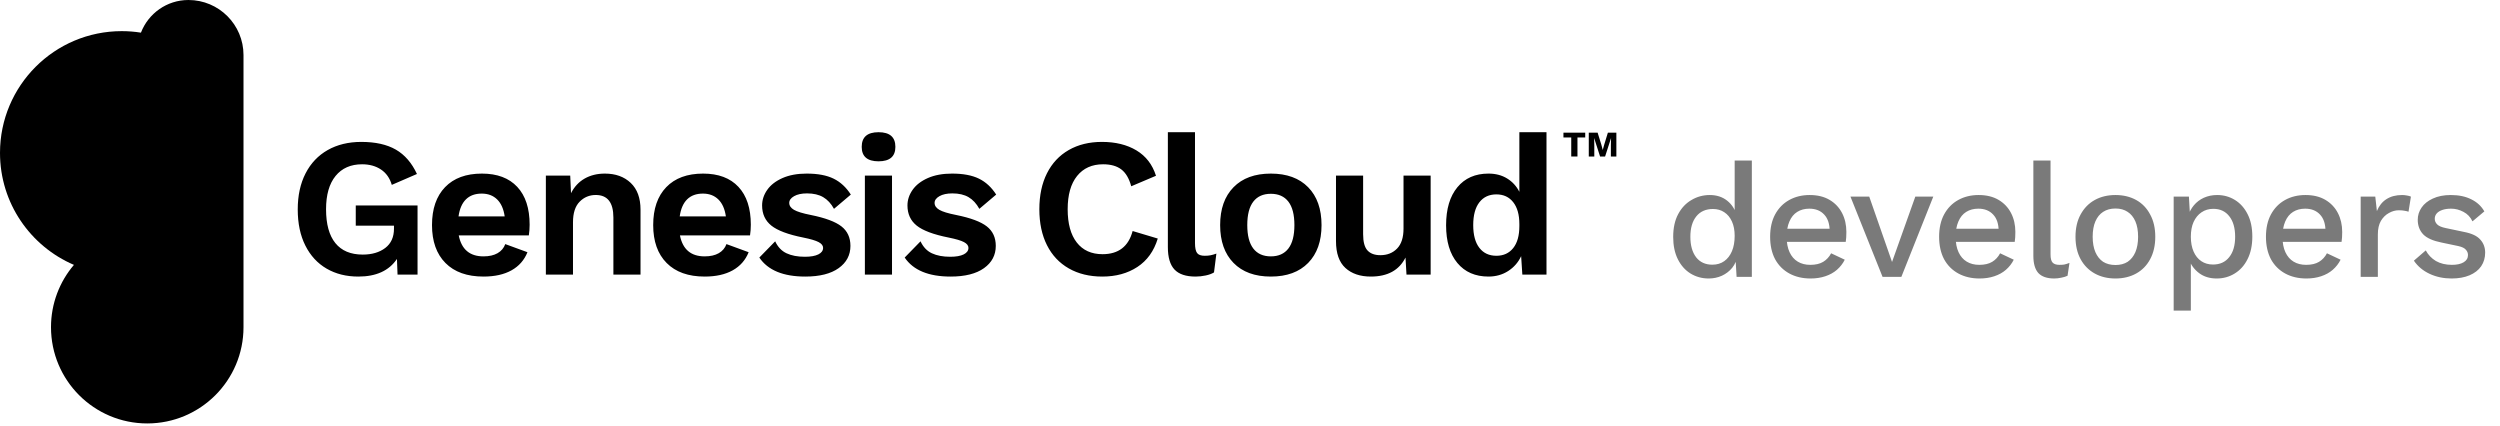
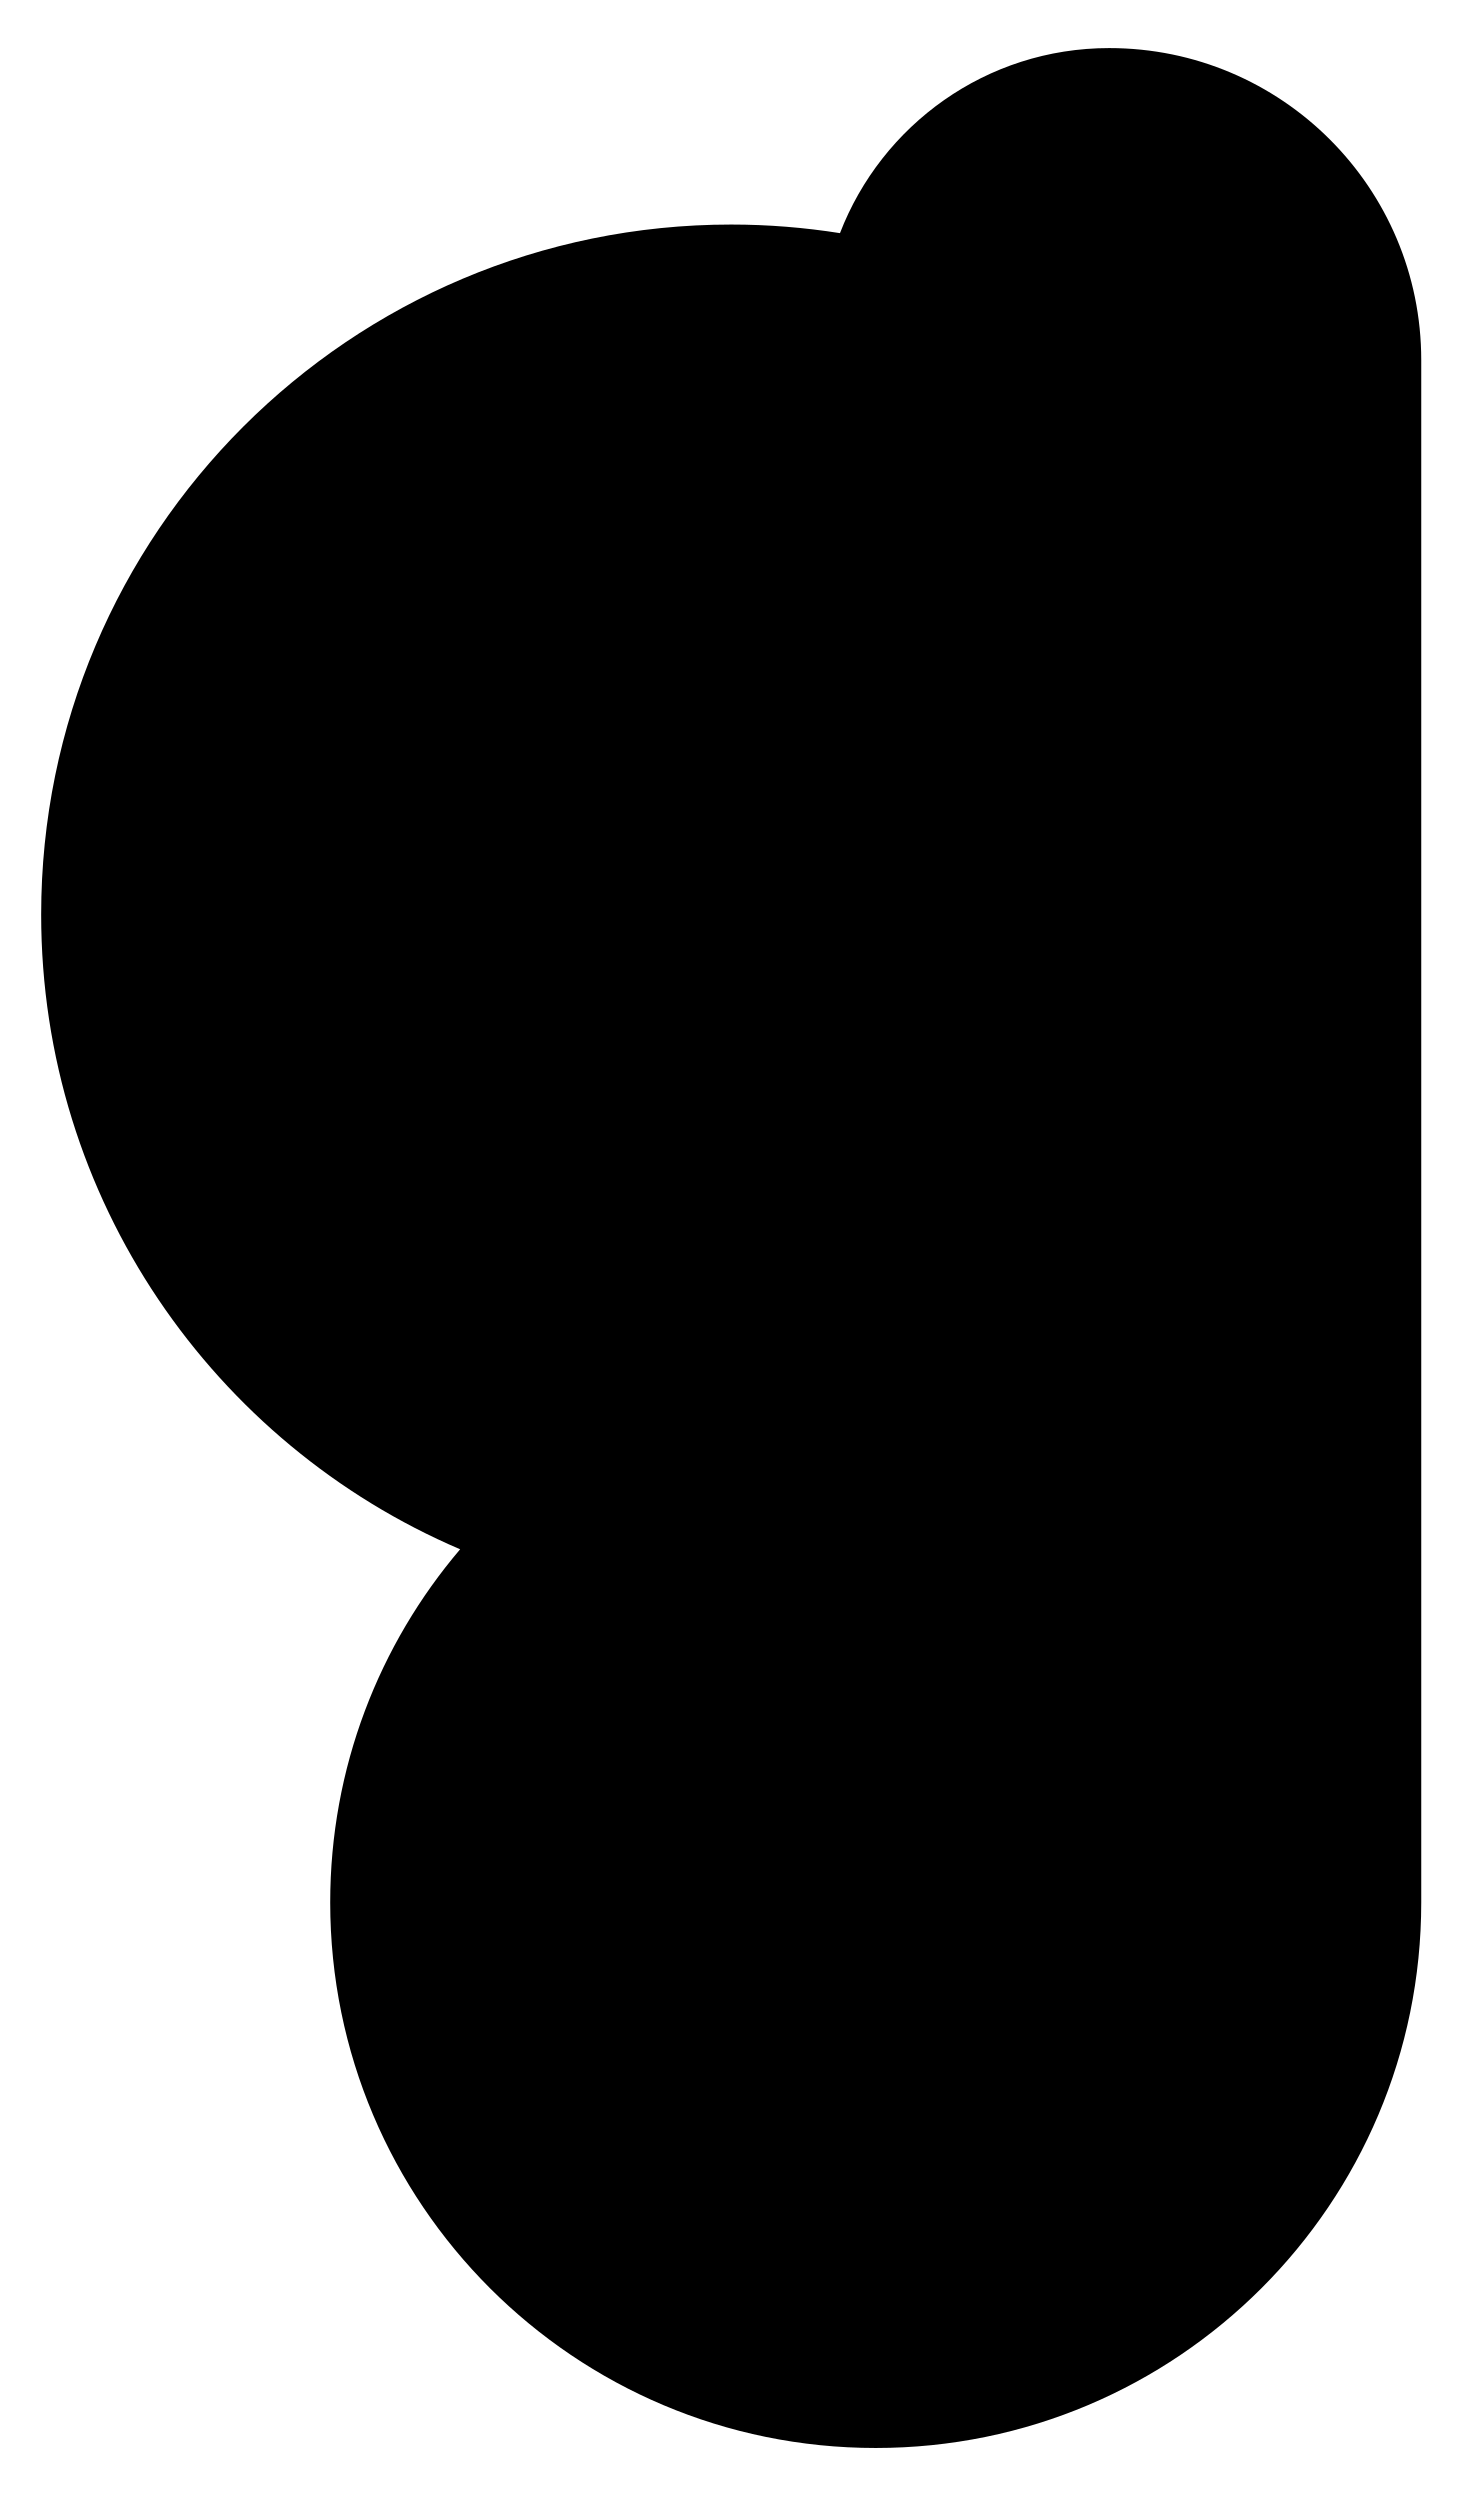
- <svg xmlns="http://www.w3.org/2000/svg" width="623" height="106" viewBox="0 0 623 106" fill="none">
+ <svg xmlns="http://www.w3.org/2000/svg" viewBox="-1.810 -2.114 65.068 109.923" fill="none">
  <path fill-rule="evenodd" clip-rule="evenodd" d="M46.961 0V0C41.558 0 36.956 3.381 35.123 8.137C33.565 7.891 31.968 7.759 30.341 7.759C13.584 7.759 0 21.343 0 38.099C0 50.626 7.591 61.376 18.422 66.007C14.862 70.192 12.709 75.612 12.709 81.537C12.709 94.784 23.448 105.522 36.695 105.522C49.942 105.522 60.681 94.784 60.681 81.537V13.72C60.681 6.143 54.538 0 46.961 0" fill="black" />
-   <path fill-rule="evenodd" clip-rule="evenodd" d="M104.052 51.205V68.428H99.068L98.92 64.529C96.946 67.458 93.738 68.921 89.297 68.921C86.302 68.921 83.671 68.264 81.401 66.947C79.131 65.632 77.362 63.715 76.096 61.198C74.829 58.682 74.196 55.68 74.196 52.191C74.196 48.737 74.845 45.744 76.145 43.21C77.445 40.677 79.286 38.736 81.672 37.387C84.057 36.038 86.845 35.364 90.037 35.364C93.557 35.364 96.427 36.005 98.648 37.288C100.869 38.572 102.621 40.595 103.904 43.358L97.636 46.072C97.143 44.394 96.246 43.12 94.947 42.248C93.647 41.377 92.076 40.94 90.234 40.94C87.405 40.94 85.2 41.911 83.621 43.852C82.042 45.794 81.253 48.557 81.253 52.142C81.253 55.86 82.025 58.674 83.572 60.581C85.118 62.489 87.388 63.443 90.382 63.443C92.685 63.443 94.56 62.893 96.008 61.79C97.455 60.688 98.179 59.085 98.179 56.978V56.238H88.655V51.205H104.052ZM116.118 49.675C115.147 50.63 114.531 52.044 114.267 53.919H125.766C125.502 52.077 124.877 50.671 123.89 49.7C122.904 48.73 121.62 48.244 120.041 48.244C118.396 48.244 117.088 48.722 116.118 49.675ZM131.786 58.656H114.317C115.008 62.145 117.063 63.888 120.485 63.888C121.9 63.888 123.068 63.625 123.989 63.098C124.91 62.572 125.552 61.816 125.914 60.828L131.441 62.852C130.651 64.825 129.326 66.33 127.468 67.367C125.609 68.404 123.282 68.921 120.485 68.921C116.406 68.921 113.247 67.795 111.011 65.541C108.773 63.288 107.655 60.137 107.655 56.091C107.655 52.044 108.741 48.894 110.911 46.64C113.083 44.388 116.143 43.26 120.091 43.26C123.907 43.26 126.843 44.363 128.899 46.567C130.955 48.771 131.984 51.913 131.984 55.992C131.984 56.913 131.917 57.802 131.786 58.656ZM157.175 45.579C158.803 47.126 159.618 49.347 159.618 52.241V68.428H152.857V54.215C152.857 50.465 151.393 48.59 148.465 48.59C146.886 48.59 145.545 49.149 144.443 50.267C143.341 51.386 142.79 53.097 142.79 55.399V68.428H136.029V43.753H142.099L142.296 48.145C143.118 46.534 144.253 45.316 145.701 44.493C147.149 43.671 148.826 43.26 150.735 43.26C153.4 43.26 155.547 44.033 157.175 45.579ZM171.239 49.675C170.268 50.63 169.652 52.044 169.388 53.919H180.887C180.623 52.077 179.998 50.671 179.011 49.7C178.025 48.73 176.741 48.244 175.162 48.244C173.517 48.244 172.209 48.722 171.239 49.675ZM186.907 58.656H169.438C170.129 62.145 172.184 63.888 175.606 63.888C177.021 63.888 178.189 63.625 179.11 63.098C180.031 62.572 180.673 61.816 181.035 60.828L186.562 62.852C185.772 64.825 184.447 66.33 182.589 67.367C180.73 68.404 178.403 68.921 175.606 68.921C171.527 68.921 168.368 67.795 166.132 65.541C163.894 63.288 162.776 60.137 162.776 56.091C162.776 52.044 163.862 48.894 166.032 46.64C168.204 44.388 171.264 43.26 175.212 43.26C179.028 43.26 181.964 44.363 184.02 46.567C186.076 48.771 187.105 51.913 187.105 55.992C187.105 56.913 187.038 57.802 186.907 58.656ZM189.226 64.183L193.174 60.136C193.832 61.551 194.778 62.547 196.012 63.123C197.246 63.699 198.767 63.986 200.577 63.986C202.023 63.986 203.143 63.788 203.932 63.395C204.723 62.998 205.117 62.456 205.117 61.766C205.117 61.206 204.746 60.73 204.006 60.334C203.266 59.94 201.99 59.562 200.182 59.2C196.398 58.444 193.742 57.447 192.212 56.214C190.682 54.98 189.917 53.31 189.917 51.205C189.917 49.824 190.344 48.523 191.2 47.306C192.055 46.09 193.322 45.111 195 44.37C196.678 43.63 198.684 43.26 201.02 43.26C203.785 43.26 206.021 43.679 207.732 44.519C209.441 45.358 210.873 46.681 212.025 48.49L207.83 52.044C207.107 50.728 206.211 49.758 205.141 49.132C204.072 48.508 202.73 48.194 201.119 48.194C199.77 48.194 198.693 48.425 197.887 48.886C197.08 49.346 196.678 49.906 196.678 50.563C196.678 51.254 197.073 51.83 197.862 52.291C198.652 52.752 200.05 53.178 202.057 53.574C205.643 54.297 208.184 55.245 209.682 56.411C211.178 57.58 211.928 59.2 211.928 61.273C211.928 63.575 210.947 65.425 208.99 66.825C207.033 68.222 204.26 68.921 200.675 68.921C195.181 68.921 191.364 67.341 189.226 64.183ZM215.528 68.428H222.289V43.754H215.528V68.428ZM214.739 36.597C214.739 34.163 216.137 32.946 218.933 32.946C221.729 32.946 223.129 34.163 223.129 36.597C223.129 38.999 221.729 40.2 218.933 40.2C216.137 40.2 214.739 38.999 214.739 36.597ZM225.448 64.183L229.396 60.136C230.053 61.551 231 62.547 232.233 63.123C233.468 63.699 234.989 63.986 236.799 63.986C238.246 63.986 239.365 63.788 240.154 63.395C240.944 62.998 241.339 62.456 241.339 61.766C241.339 61.206 240.969 60.73 240.228 60.334C239.488 59.94 238.213 59.562 236.404 59.2C232.62 58.444 229.964 57.447 228.433 56.214C226.904 54.98 226.139 53.31 226.139 51.205C226.139 49.824 226.566 48.523 227.422 47.306C228.277 46.09 229.544 45.111 231.222 44.37C232.9 43.63 234.906 43.26 237.243 43.26C240.007 43.26 242.243 43.679 243.954 44.519C245.664 45.358 247.095 46.681 248.248 48.49L244.052 52.044C243.329 50.728 242.432 49.758 241.363 49.132C240.294 48.508 238.953 48.194 237.342 48.194C235.992 48.194 234.915 48.425 234.109 48.886C233.302 49.346 232.9 49.906 232.9 50.563C232.9 51.254 233.295 51.83 234.084 52.291C234.874 52.752 236.272 53.178 238.279 53.574C241.864 54.297 244.406 55.245 245.903 56.411C247.4 57.58 248.149 59.2 248.149 61.273C248.149 63.575 247.17 65.425 245.213 66.825C243.255 68.222 240.482 68.921 236.897 68.921C231.402 68.921 227.587 67.341 225.448 64.183ZM283.433 66.527C280.998 68.124 278.086 68.921 274.699 68.921C271.507 68.921 268.727 68.247 266.359 66.897C263.99 65.548 262.171 63.616 260.906 61.099C259.639 58.583 259.005 55.596 259.005 52.142C259.005 48.688 259.639 45.702 260.906 43.185C262.171 40.669 263.981 38.736 266.333 37.387C268.686 36.038 271.442 35.363 274.6 35.363C277.988 35.363 280.859 36.071 283.211 37.485C285.563 38.901 287.184 41.006 288.072 43.802L281.904 46.418C281.376 44.477 280.554 43.079 279.436 42.223C278.317 41.368 276.803 40.94 274.896 40.94C272.132 40.94 269.969 41.911 268.407 43.852C266.843 45.794 266.063 48.556 266.063 52.142C266.063 55.728 266.819 58.492 268.332 60.433C269.845 62.375 271.985 63.344 274.747 63.344C278.728 63.344 281.229 61.42 282.249 57.571L288.516 59.446C287.562 62.572 285.868 64.932 283.433 66.527ZM297.793 60.581C297.793 61.766 297.966 62.588 298.312 63.049C298.657 63.51 299.29 63.739 300.212 63.739C300.771 63.739 301.256 63.698 301.667 63.616C302.078 63.534 302.564 63.394 303.123 63.196L302.531 67.885C302.004 68.214 301.314 68.469 300.458 68.649C299.603 68.83 298.764 68.921 297.941 68.921C295.539 68.921 293.788 68.338 292.686 67.169C291.583 66.002 291.032 64.135 291.032 61.568V32.946H297.793V60.581ZM312.326 50.242C311.322 51.543 310.821 53.492 310.821 56.091C310.821 58.689 311.322 60.638 312.326 61.938C313.329 63.238 314.785 63.888 316.693 63.888C318.601 63.888 320.056 63.238 321.06 61.938C322.064 60.638 322.566 58.689 322.566 56.091C322.566 53.492 322.064 51.543 321.06 50.242C320.056 48.943 318.601 48.293 316.693 48.293C314.785 48.293 313.329 48.943 312.326 50.242ZM325.996 46.665C328.217 48.934 329.327 52.077 329.327 56.091C329.327 60.104 328.217 63.246 325.996 65.516C323.775 67.786 320.674 68.921 316.693 68.921C312.712 68.921 309.612 67.786 307.391 65.516C305.171 63.246 304.06 60.104 304.06 56.091C304.06 52.077 305.171 48.934 307.391 46.665C309.612 44.394 312.712 43.26 316.693 43.26C320.674 43.26 323.775 44.394 325.996 46.665ZM356.518 43.753V68.427H350.497L350.25 64.183C348.671 67.341 345.792 68.92 341.615 68.92C338.95 68.92 336.835 68.206 335.273 66.774C333.71 65.343 332.929 63.115 332.929 60.087V43.753H339.69V58.36C339.69 60.268 340.051 61.617 340.776 62.407C341.498 63.196 342.568 63.591 343.983 63.591C345.694 63.591 347.083 63.041 348.153 61.938C349.222 60.836 349.757 59.183 349.757 56.978V43.753H356.518ZM377.095 61.815C378.115 60.532 378.625 58.706 378.625 56.336V55.843C378.625 53.507 378.115 51.69 377.095 50.39C376.074 49.091 374.677 48.441 372.901 48.441C371.09 48.441 369.676 49.099 368.657 50.415C367.636 51.731 367.126 53.623 367.126 56.09C367.126 58.557 367.636 60.45 368.657 61.765C369.676 63.082 371.09 63.739 372.901 63.739C374.677 63.739 376.074 63.097 377.095 61.815ZM385.386 32.945V68.427H379.366L379.069 63.837C378.345 65.384 377.268 66.619 375.836 67.539C374.406 68.46 372.769 68.92 370.926 68.92C367.636 68.92 365.054 67.794 363.179 65.541C361.303 63.288 360.366 60.154 360.366 56.139C360.366 52.092 361.303 48.934 363.179 46.665C365.054 44.394 367.636 43.259 370.926 43.259C372.702 43.259 374.249 43.663 375.565 44.468C376.88 45.275 377.901 46.385 378.625 47.799V32.945H385.386Z" fill="black" />
-   <path d="M395.038 33.06H389.611V34.257H391.555V39H393.103V34.257H395.038V33.06Z" fill="black" />
-   <path d="M402.799 33.06H400.684L399.757 36.093L399.415 37.344H399.397L399.064 36.084L398.128 33.06H395.923V39H397.3V36.273L397.255 34.446H397.273L398.74 39H399.991L401.458 34.446H401.476L401.431 36.273V39H402.799V33.06Z" fill="black" />
-   <path d="M425.799 69.4C424.145 69.4 422.639 68.987 421.279 68.16C419.945 67.333 418.892 66.147 418.119 64.6C417.345 63.053 416.959 61.2 416.959 59.04C416.959 56.8 417.372 54.907 418.199 53.36C419.025 51.813 420.132 50.64 421.519 49.84C422.905 49.013 424.425 48.6 426.079 48.6C427.785 48.6 429.225 49.067 430.399 50C431.572 50.933 432.359 52.147 432.759 53.64L432.279 54.08V40H436.559V69H432.759L432.439 63.56L432.999 63.6C432.812 64.8 432.372 65.84 431.679 66.72C430.985 67.573 430.119 68.24 429.079 68.72C428.065 69.173 426.972 69.4 425.799 69.4ZM426.719 65.96C427.865 65.96 428.852 65.667 429.679 65.08C430.505 64.493 431.145 63.667 431.599 62.6C432.052 61.533 432.279 60.253 432.279 58.76C432.279 57.373 432.052 56.187 431.599 55.2C431.145 54.187 430.505 53.413 429.679 52.88C428.879 52.347 427.945 52.08 426.879 52.08C425.092 52.08 423.705 52.693 422.719 53.92C421.732 55.147 421.239 56.84 421.239 59C421.239 61.16 421.719 62.867 422.679 64.12C423.639 65.347 424.985 65.96 426.719 65.96ZM451.197 69.4C449.197 69.4 447.437 68.987 445.917 68.16C444.397 67.333 443.21 66.147 442.357 64.6C441.53 63.027 441.117 61.16 441.117 59C441.117 56.84 441.53 54.987 442.357 53.44C443.21 51.867 444.383 50.667 445.877 49.84C447.37 49.013 449.063 48.6 450.957 48.6C452.903 48.6 454.557 49 455.917 49.8C457.277 50.6 458.317 51.693 459.037 53.08C459.757 54.467 460.117 56.04 460.117 57.8C460.117 58.28 460.103 58.733 460.077 59.16C460.05 59.587 460.01 59.96 459.957 60.28H443.877V57H458.077L455.957 57.64C455.957 55.827 455.503 54.44 454.597 53.48C453.69 52.493 452.45 52 450.877 52C449.73 52 448.73 52.267 447.877 52.8C447.023 53.333 446.37 54.133 445.917 55.2C445.463 56.24 445.237 57.52 445.237 59.04C445.237 60.533 445.477 61.8 445.957 62.84C446.437 63.88 447.117 64.667 447.997 65.2C448.877 65.733 449.917 66 451.117 66C452.45 66 453.53 65.747 454.357 65.24C455.183 64.733 455.837 64.027 456.317 63.12L459.717 64.72C459.237 65.68 458.583 66.52 457.757 67.24C456.957 67.933 455.997 68.467 454.877 68.84C453.757 69.213 452.53 69.4 451.197 69.4ZM477.296 49H481.776L473.816 69H469.136L461.136 49H465.816L471.496 65.28L477.296 49ZM493.308 69.4C491.308 69.4 489.548 68.987 488.028 68.16C486.508 67.333 485.321 66.147 484.468 64.6C483.641 63.027 483.228 61.16 483.228 59C483.228 56.84 483.641 54.987 484.468 53.44C485.321 51.867 486.494 50.667 487.988 49.84C489.481 49.013 491.174 48.6 493.068 48.6C495.014 48.6 496.668 49 498.028 49.8C499.388 50.6 500.428 51.693 501.148 53.08C501.868 54.467 502.228 56.04 502.228 57.8C502.228 58.28 502.214 58.733 502.188 59.16C502.161 59.587 502.121 59.96 502.068 60.28H485.988V57H500.188L498.068 57.64C498.068 55.827 497.614 54.44 496.708 53.48C495.801 52.493 494.561 52 492.988 52C491.841 52 490.841 52.267 489.988 52.8C489.134 53.333 488.481 54.133 488.028 55.2C487.574 56.24 487.348 57.52 487.348 59.04C487.348 60.533 487.588 61.8 488.068 62.84C488.548 63.88 489.228 64.667 490.108 65.2C490.988 65.733 492.028 66 493.228 66C494.561 66 495.641 65.747 496.468 65.24C497.294 64.733 497.948 64.027 498.428 63.12L501.828 64.72C501.348 65.68 500.694 66.52 499.868 67.24C499.068 67.933 498.108 68.467 496.988 68.84C495.868 69.213 494.641 69.4 493.308 69.4ZM510.993 40V63.4C510.993 64.387 511.166 65.067 511.513 65.44C511.859 65.813 512.433 66 513.233 66C513.713 66 514.113 65.973 514.433 65.92C514.779 65.84 515.206 65.707 515.713 65.52L515.233 68.72C514.779 68.933 514.259 69.093 513.673 69.2C513.086 69.333 512.499 69.4 511.913 69.4C510.126 69.4 508.806 68.947 507.953 68.04C507.126 67.107 506.713 65.68 506.713 63.76V40H510.993ZM527.174 48.6C529.12 48.6 530.84 49.013 532.334 49.84C533.827 50.667 534.987 51.867 535.814 53.44C536.667 54.987 537.094 56.84 537.094 59C537.094 61.16 536.667 63.027 535.814 64.6C534.987 66.147 533.827 67.333 532.334 68.16C530.84 68.987 529.12 69.4 527.174 69.4C525.227 69.4 523.507 68.987 522.014 68.16C520.52 67.333 519.347 66.147 518.494 64.6C517.64 63.027 517.214 61.16 517.214 59C517.214 56.84 517.64 54.987 518.494 53.44C519.347 51.867 520.52 50.667 522.014 49.84C523.507 49.013 525.227 48.6 527.174 48.6ZM527.174 51.96C525.974 51.96 524.947 52.24 524.094 52.8C523.267 53.333 522.627 54.12 522.174 55.16C521.72 56.2 521.494 57.48 521.494 59C521.494 60.493 521.72 61.773 522.174 62.84C522.627 63.88 523.267 64.68 524.094 65.24C524.947 65.773 525.974 66.04 527.174 66.04C528.374 66.04 529.387 65.773 530.214 65.24C531.04 64.68 531.68 63.88 532.134 62.84C532.587 61.773 532.814 60.493 532.814 59C532.814 57.48 532.587 56.2 532.134 55.16C531.68 54.12 531.04 53.333 530.214 52.8C529.387 52.24 528.374 51.96 527.174 51.96ZM541.678 77.4V49H545.478L545.798 54.6L545.238 53.92C545.558 52.88 546.051 51.96 546.718 51.16C547.385 50.36 548.211 49.733 549.198 49.28C550.211 48.827 551.318 48.6 552.518 48.6C554.145 48.6 555.625 49.013 556.958 49.84C558.291 50.667 559.345 51.853 560.118 53.4C560.891 54.92 561.278 56.773 561.278 58.96C561.278 61.147 560.878 63.027 560.078 64.6C559.305 66.147 558.238 67.333 556.878 68.16C555.545 68.987 554.051 69.4 552.398 69.4C550.691 69.4 549.238 68.96 548.038 68.08C546.838 67.173 545.985 66.027 545.478 64.64L545.958 63.96V77.4H541.678ZM551.478 65.92C553.211 65.92 554.558 65.307 555.518 64.08C556.505 62.853 556.998 61.16 556.998 59C556.998 56.84 556.518 55.147 555.558 53.92C554.598 52.667 553.265 52.04 551.558 52.04C550.438 52.04 549.451 52.333 548.598 52.92C547.771 53.48 547.118 54.28 546.638 55.32C546.185 56.333 545.958 57.56 545.958 59C545.958 60.413 546.185 61.64 546.638 62.68C547.091 63.72 547.731 64.52 548.558 65.08C549.385 65.64 550.358 65.92 551.478 65.92ZM574.756 69.4C572.756 69.4 570.996 68.987 569.476 68.16C567.956 67.333 566.77 66.147 565.916 64.6C565.09 63.027 564.676 61.16 564.676 59C564.676 56.84 565.09 54.987 565.916 53.44C566.77 51.867 567.943 50.667 569.436 49.84C570.93 49.013 572.623 48.6 574.516 48.6C576.463 48.6 578.116 49 579.476 49.8C580.836 50.6 581.876 51.693 582.596 53.08C583.316 54.467 583.676 56.04 583.676 57.8C583.676 58.28 583.663 58.733 583.636 59.16C583.61 59.587 583.57 59.96 583.516 60.28H567.436V57H581.636L579.516 57.64C579.516 55.827 579.063 54.44 578.156 53.48C577.25 52.493 576.01 52 574.436 52C573.29 52 572.29 52.267 571.436 52.8C570.583 53.333 569.93 54.133 569.476 55.2C569.023 56.24 568.796 57.52 568.796 59.04C568.796 60.533 569.036 61.8 569.516 62.84C569.996 63.88 570.676 64.667 571.556 65.2C572.436 65.733 573.476 66 574.676 66C576.01 66 577.09 65.747 577.916 65.24C578.743 64.733 579.396 64.027 579.876 63.12L583.276 64.72C582.796 65.68 582.143 66.52 581.316 67.24C580.516 67.933 579.556 68.467 578.436 68.84C577.316 69.213 576.09 69.4 574.756 69.4ZM588.281 69V49H591.921L592.321 52.6C592.855 51.293 593.641 50.307 594.681 49.64C595.748 48.947 597.055 48.6 598.601 48.6C599.001 48.6 599.401 48.64 599.801 48.72C600.201 48.773 600.535 48.867 600.801 49L600.201 52.76C599.908 52.653 599.575 52.573 599.201 52.52C598.855 52.44 598.375 52.4 597.761 52.4C596.935 52.4 596.121 52.627 595.321 53.08C594.521 53.507 593.855 54.16 593.321 55.04C592.815 55.92 592.561 57.04 592.561 58.4V69H588.281ZM610.941 69.4C608.941 69.4 607.114 69.013 605.461 68.24C603.807 67.467 602.501 66.373 601.541 64.96L604.501 62.4C605.087 63.493 605.927 64.373 607.021 65.04C608.141 65.68 609.474 66 611.021 66C612.247 66 613.221 65.787 613.941 65.36C614.661 64.933 615.021 64.333 615.021 63.56C615.021 63.053 614.847 62.613 614.501 62.24C614.181 61.84 613.554 61.533 612.621 61.32L608.421 60.44C606.287 60.013 604.767 59.333 603.861 58.4C602.954 57.44 602.501 56.227 602.501 54.76C602.501 53.667 602.821 52.653 603.461 51.72C604.101 50.787 605.034 50.04 606.261 49.48C607.514 48.893 609.007 48.6 610.741 48.6C612.741 48.6 614.447 48.96 615.861 49.68C617.274 50.373 618.354 51.373 619.101 52.68L616.141 55.16C615.634 54.093 614.887 53.307 613.901 52.8C612.914 52.267 611.887 52 610.821 52C609.967 52 609.234 52.107 608.621 52.32C608.007 52.533 607.541 52.827 607.221 53.2C606.901 53.573 606.741 54.013 606.741 54.52C606.741 55.053 606.941 55.52 607.341 55.92C607.741 56.32 608.461 56.627 609.501 56.84L614.061 57.8C615.981 58.173 617.327 58.813 618.101 59.72C618.901 60.6 619.301 61.68 619.301 62.96C619.301 64.24 618.967 65.373 618.301 66.36C617.634 67.32 616.674 68.067 615.421 68.6C614.167 69.133 612.674 69.4 610.941 69.4Z" fill="#7A7A7A" />
</svg>
